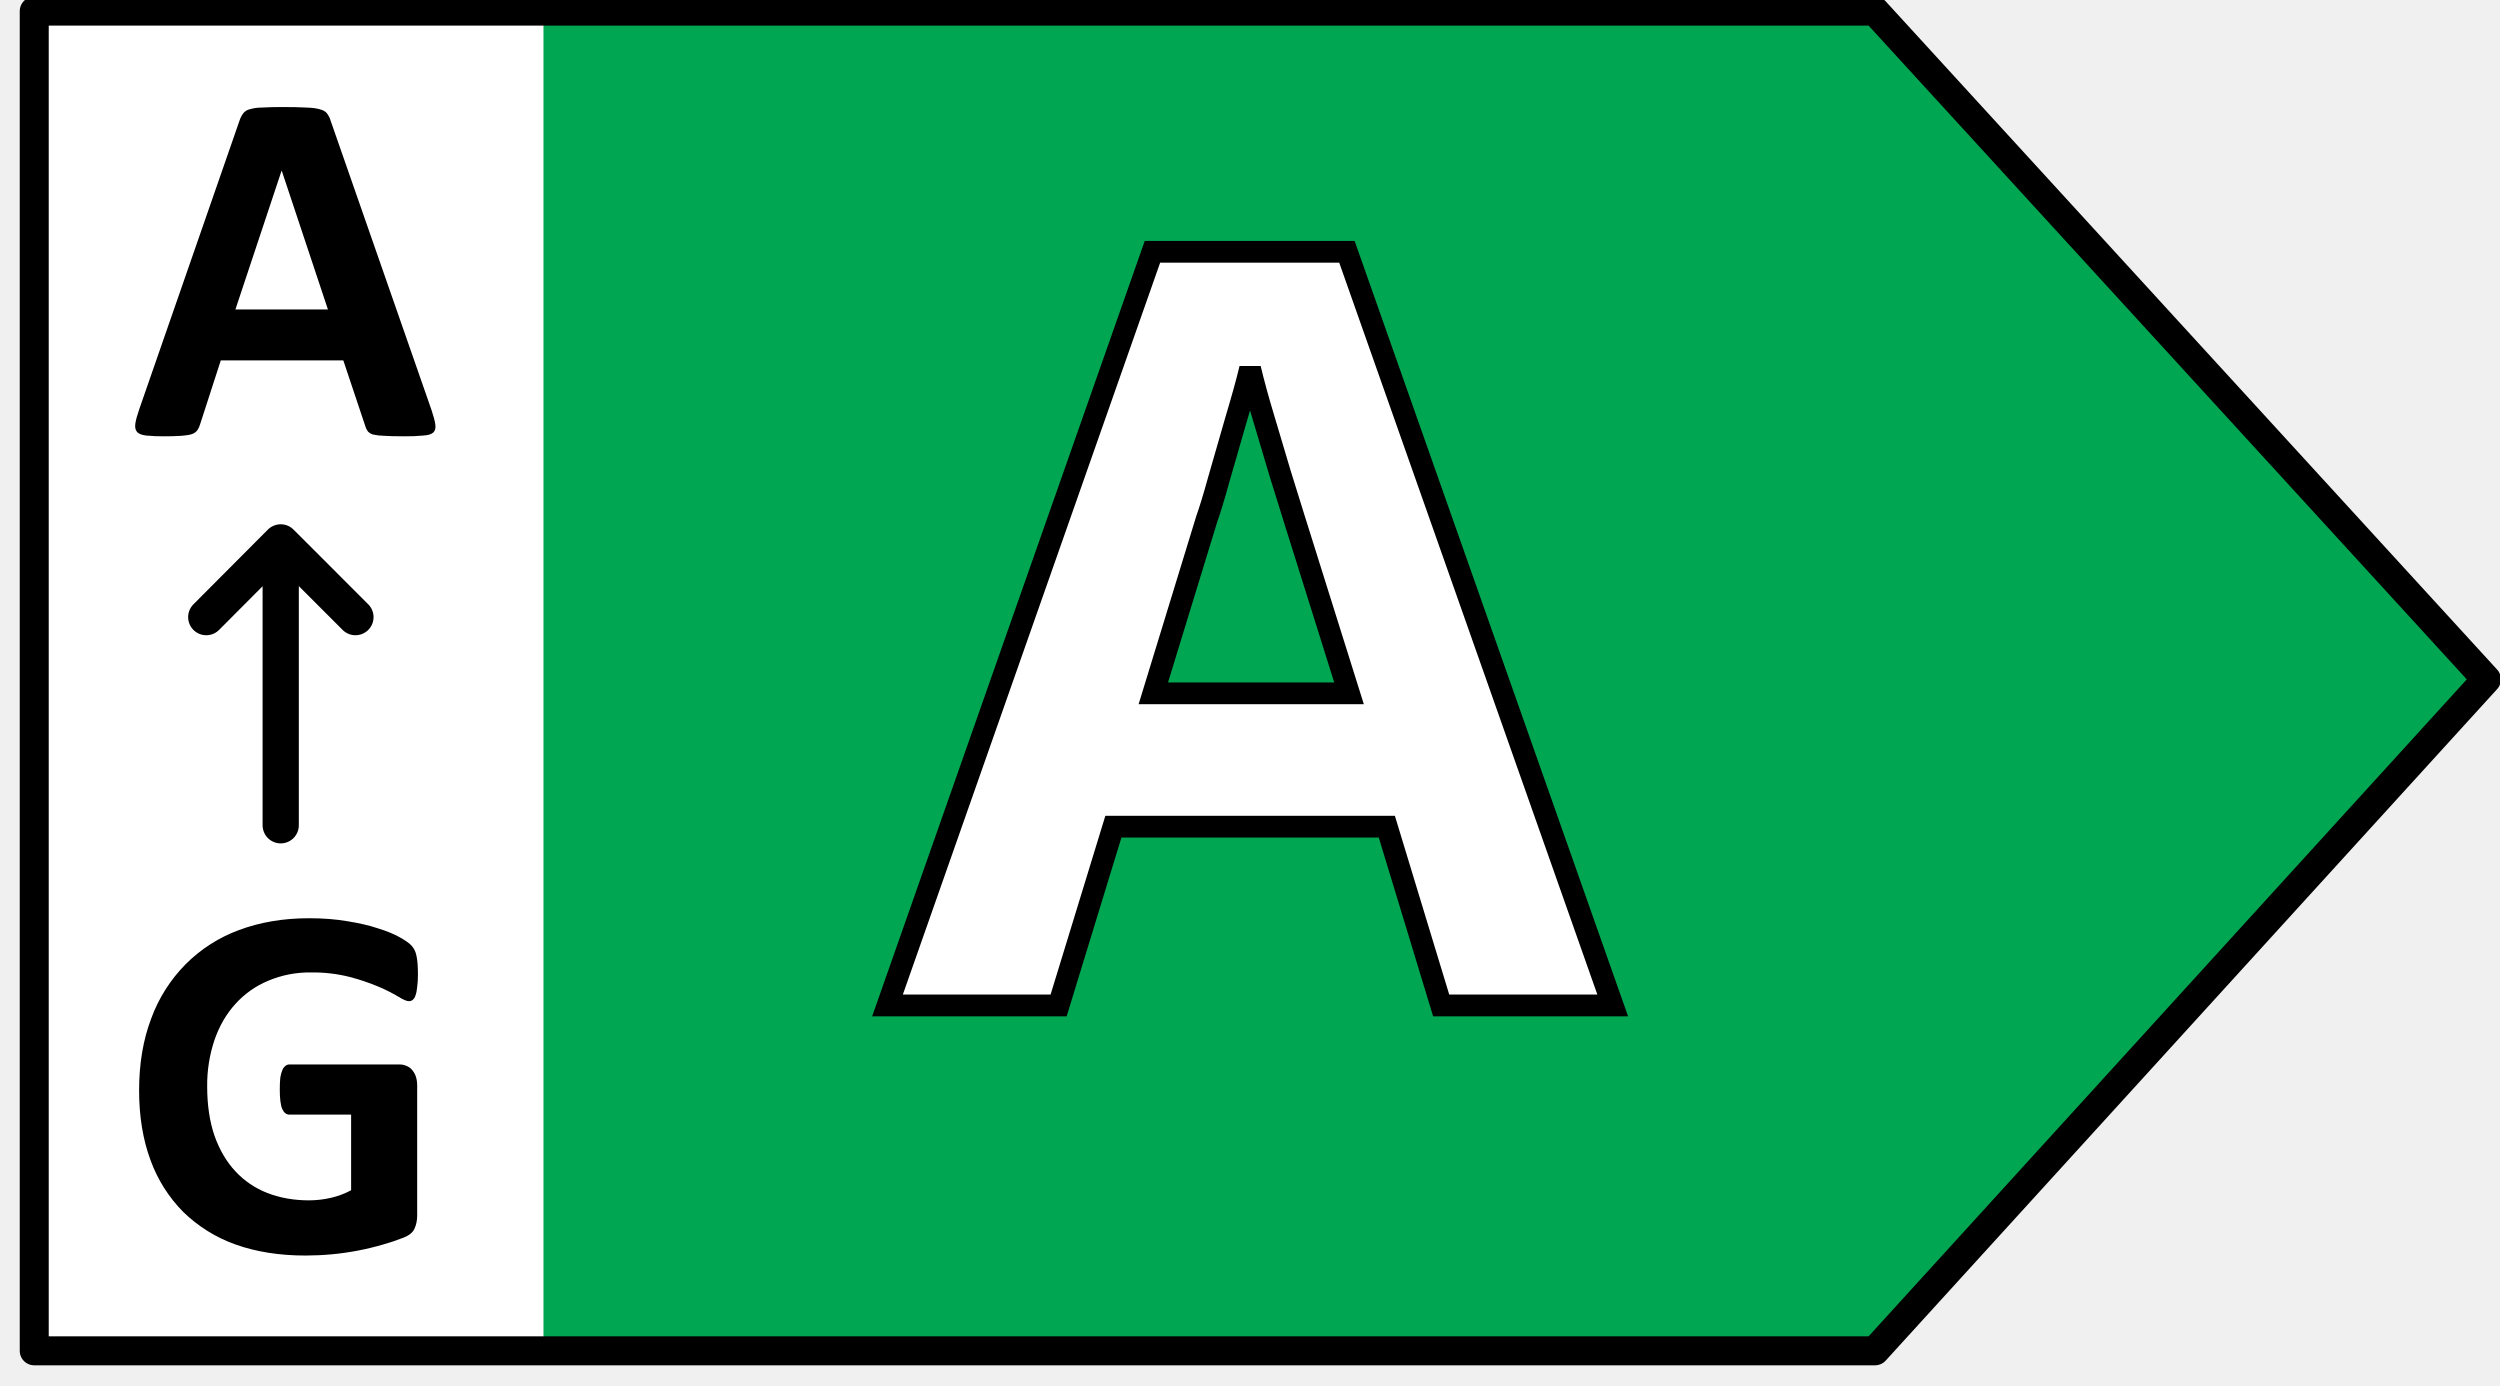
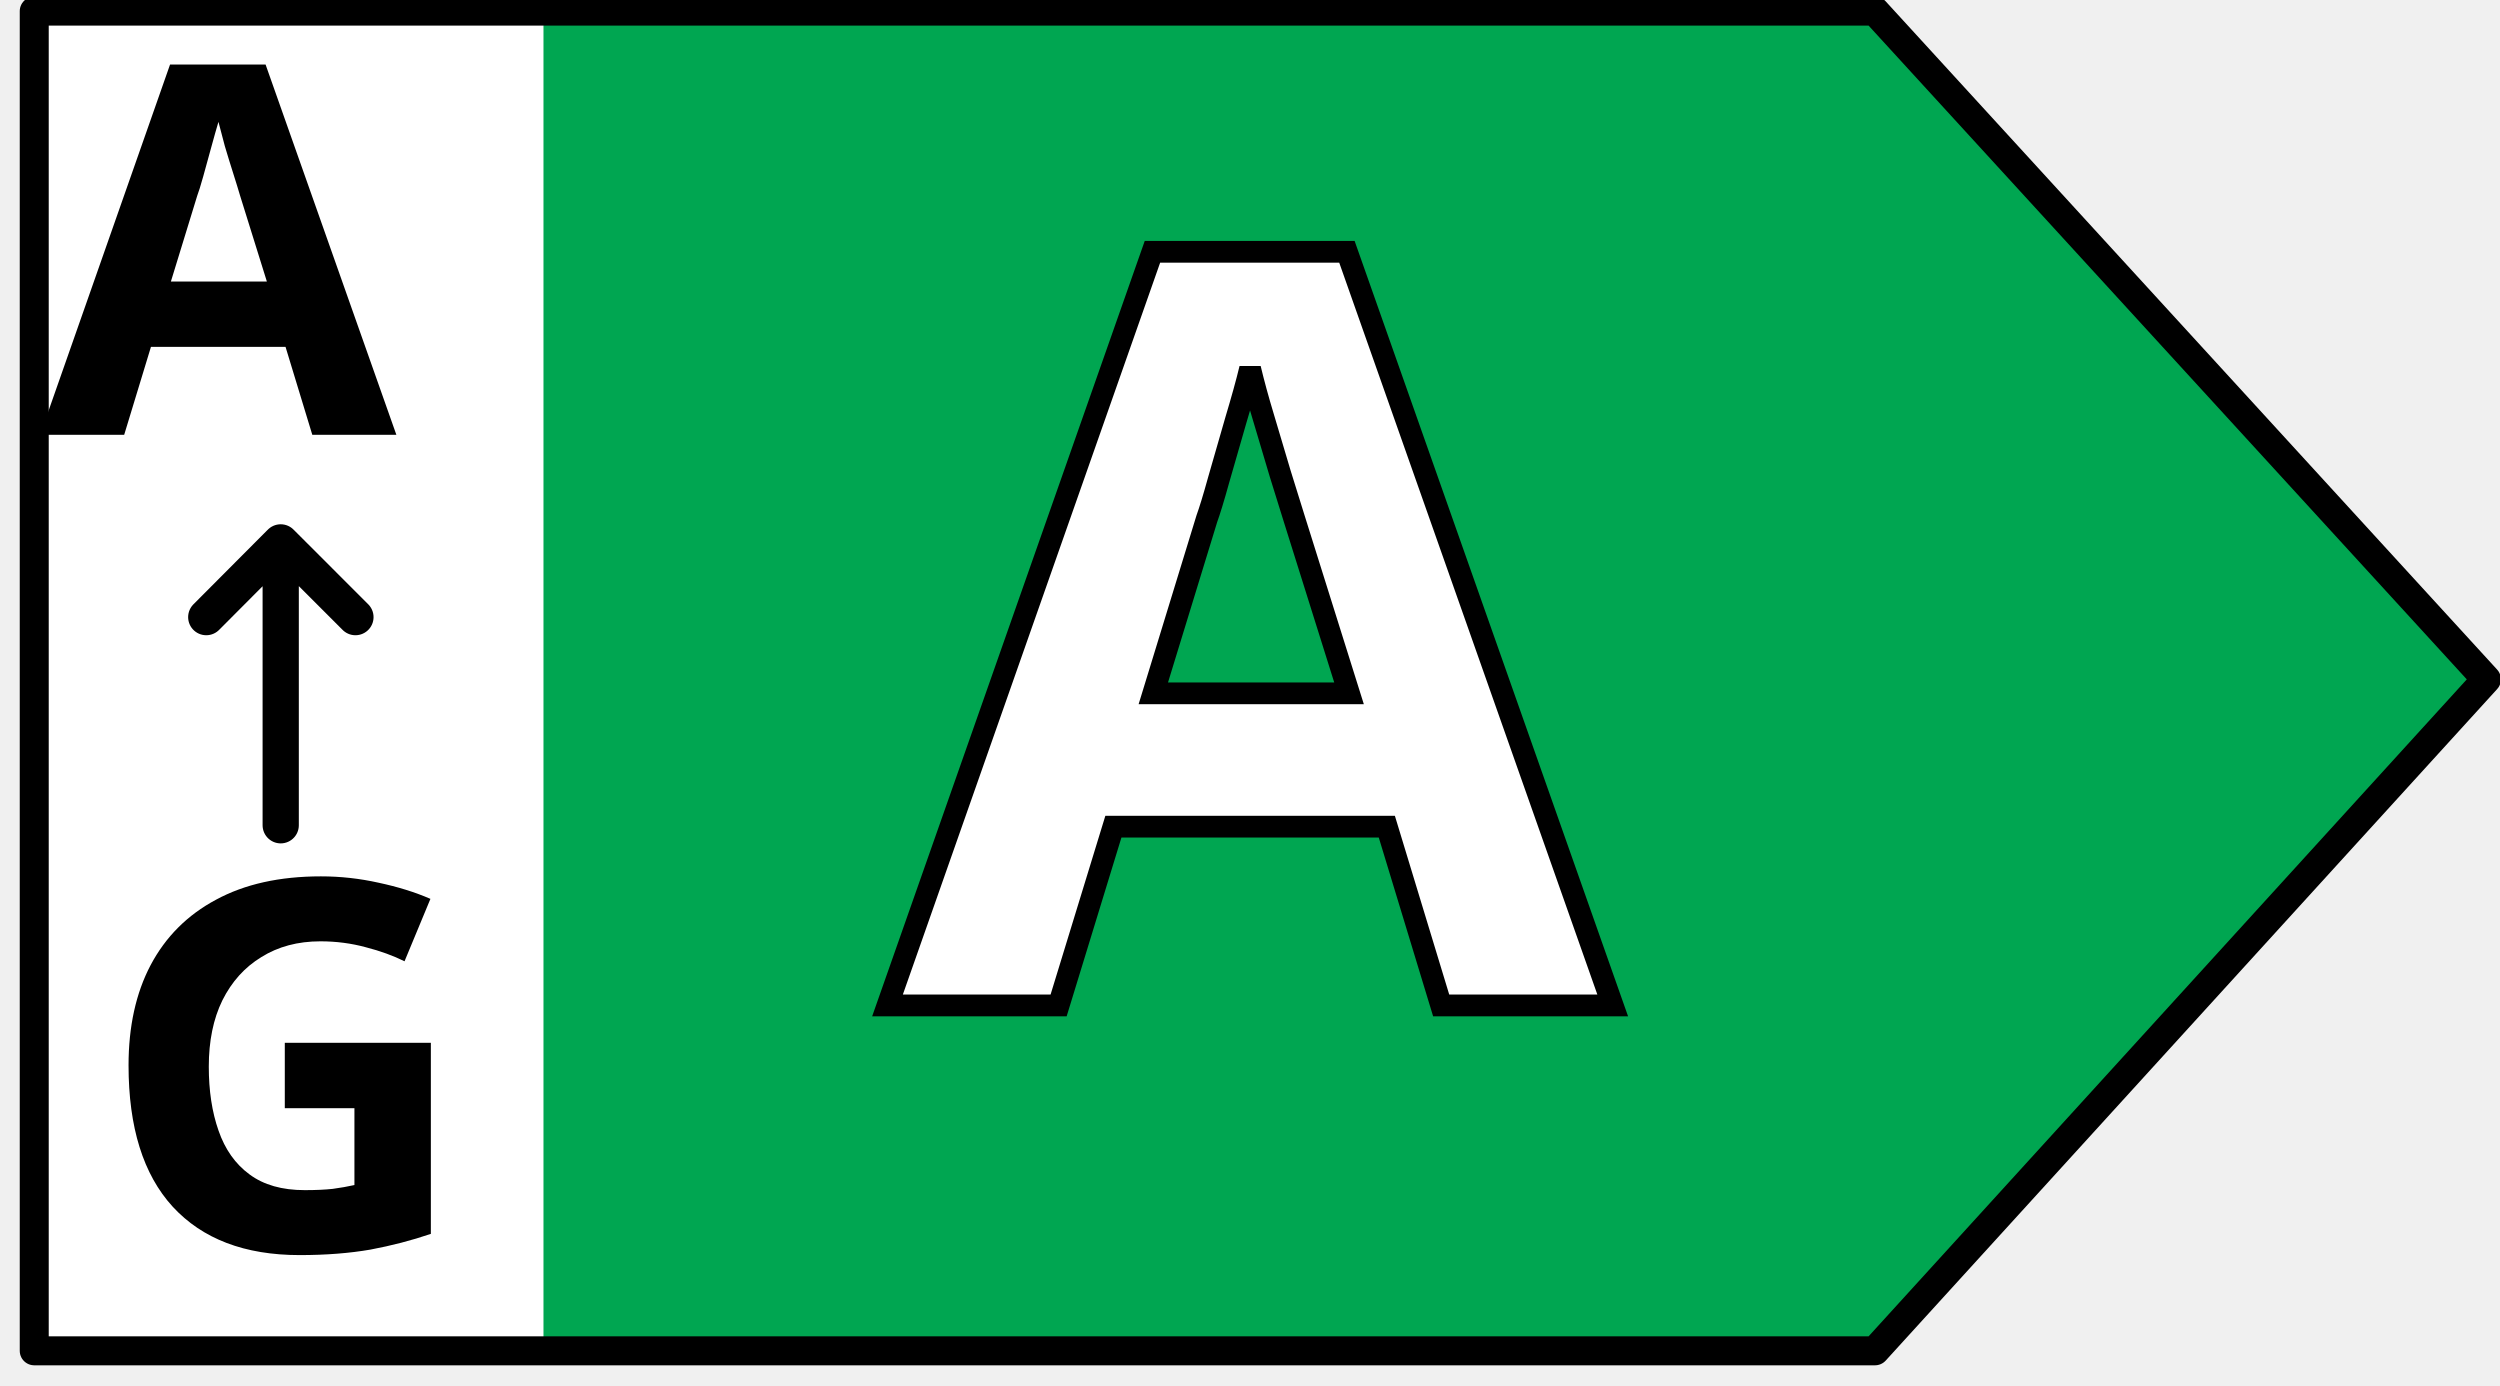
<svg xmlns="http://www.w3.org/2000/svg" width="92" height="51" viewBox="0 0 92 51" fill="none">
  <g transform="scale(-1, 1) translate(-92, 0)">
    <path fill="#fff" d="M90.74.41H23L.5 25 23 49.71h67.74z" />
    <path fill="#00A651" d="M72 .41H23L.5 25 23 49.71h49V.41Z" />
    <path stroke="#000" stroke-linecap="round" stroke-linejoin="round" stroke-width="0.8pt" d="M90.74.41H23L.5 25 23 49.71h67.74z" />
  </g>
  <text font-size="29pt" font-weight="bold" fill="#fff" font-family="Calibri, Carlito, sans-serif" text-anchor="middle" stroke="#000" stroke-width="0.8">
    <tspan x="46" y="37">A</tspan>
  </text>
  <g transform="translate(-71, 0)">
    <path stroke="#000" stroke-linecap="round" stroke-linejoin="round" stroke-width="1pt" d="M81.33 30.37V20.01m2.75 2.7-2.75-2.75-2.74 2.75" />
-     <path fill="#000" d="M86.38 35.86q0 .27-.028.464-.018.195-.065.315a.3.3 0 0 1-.102.158.2.2 0 0 1-.14.046q-.12 0-.389-.167a6 6 0 0 0-.714-.361 8 8 0 0 0-1.067-.362 5.5 5.5 0 0 0-1.429-.167 3.9 3.9 0 0 0-1.577.306 3.35 3.35 0 0 0-1.206.853q-.5.547-.77 1.327a5.2 5.2 0 0 0-.269 1.707q0 1.03.27 1.818.277.78.77 1.309.491.528 1.177.797.696.27 1.531.27a3.6 3.6 0 0 0 .807-.093 3 3 0 0 0 .742-.279v-2.783h-2.273q-.165 0-.26-.204-.092-.213-.092-.714 0-.26.018-.436.028-.176.075-.279a.36.36 0 0 1 .111-.157.22.22 0 0 1 .148-.056h4.055q.148 0 .26.056.12.045.204.148a.7.7 0 0 1 .139.25q.046.14.046.325v4.778q0 .279-.102.492-.093.204-.399.324a8 8 0 0 1-.742.25 10 10 0 0 1-1.893.363q-.482.045-.974.046-1.438 0-2.579-.408a5.3 5.3 0 0 1-1.92-1.197 5.25 5.25 0 0 1-1.206-1.911q-.418-1.132-.418-2.56 0-1.476.445-2.645a5.55 5.55 0 0 1 1.262-1.994 5.4 5.4 0 0 1 1.967-1.262q1.16-.435 2.58-.436.779 0 1.418.111.64.102 1.114.26.482.149.798.325.315.176.436.306a.75.75 0 0 1 .185.371q.056.233.056.696m.5-20.77q.112.335.14.53t-.074.296q-.102.094-.362.112a7 7 0 0 1-.714.028q-.474 0-.743-.019a2 2 0 0 1-.398-.046.4.4 0 0 1-.195-.12.6.6 0 0 1-.093-.196l-.807-2.412h-4.509l-.76 2.347a.7.7 0 0 1-.103.223.4.4 0 0 1-.195.14q-.13.046-.38.064a9 9 0 0 1-.64.019 6 6 0 0 1-.668-.028q-.24-.028-.334-.13-.093-.111-.065-.306t.14-.52l3.7-10.65a.9.9 0 0 1 .13-.25.42.42 0 0 1 .233-.149 1.6 1.6 0 0 1 .454-.065 13 13 0 0 1 .76-.019q.548 0 .873.019.325.01.501.065.185.046.26.148a.8.8 0 0 1 .139.279zm-5.51-8.803h-.01l-1.697 5.102h3.405z" />
+     <text font-size="19" font-weight="bold" fill="#000" font-family="Calibri, Carlito, sans-serif" text-anchor="middle">
+       <tspan x="81.5" y="16">A</tspan>
+       <tspan x="81.5" y="46">G</tspan>
+     </text>
  </g>
</svg>
